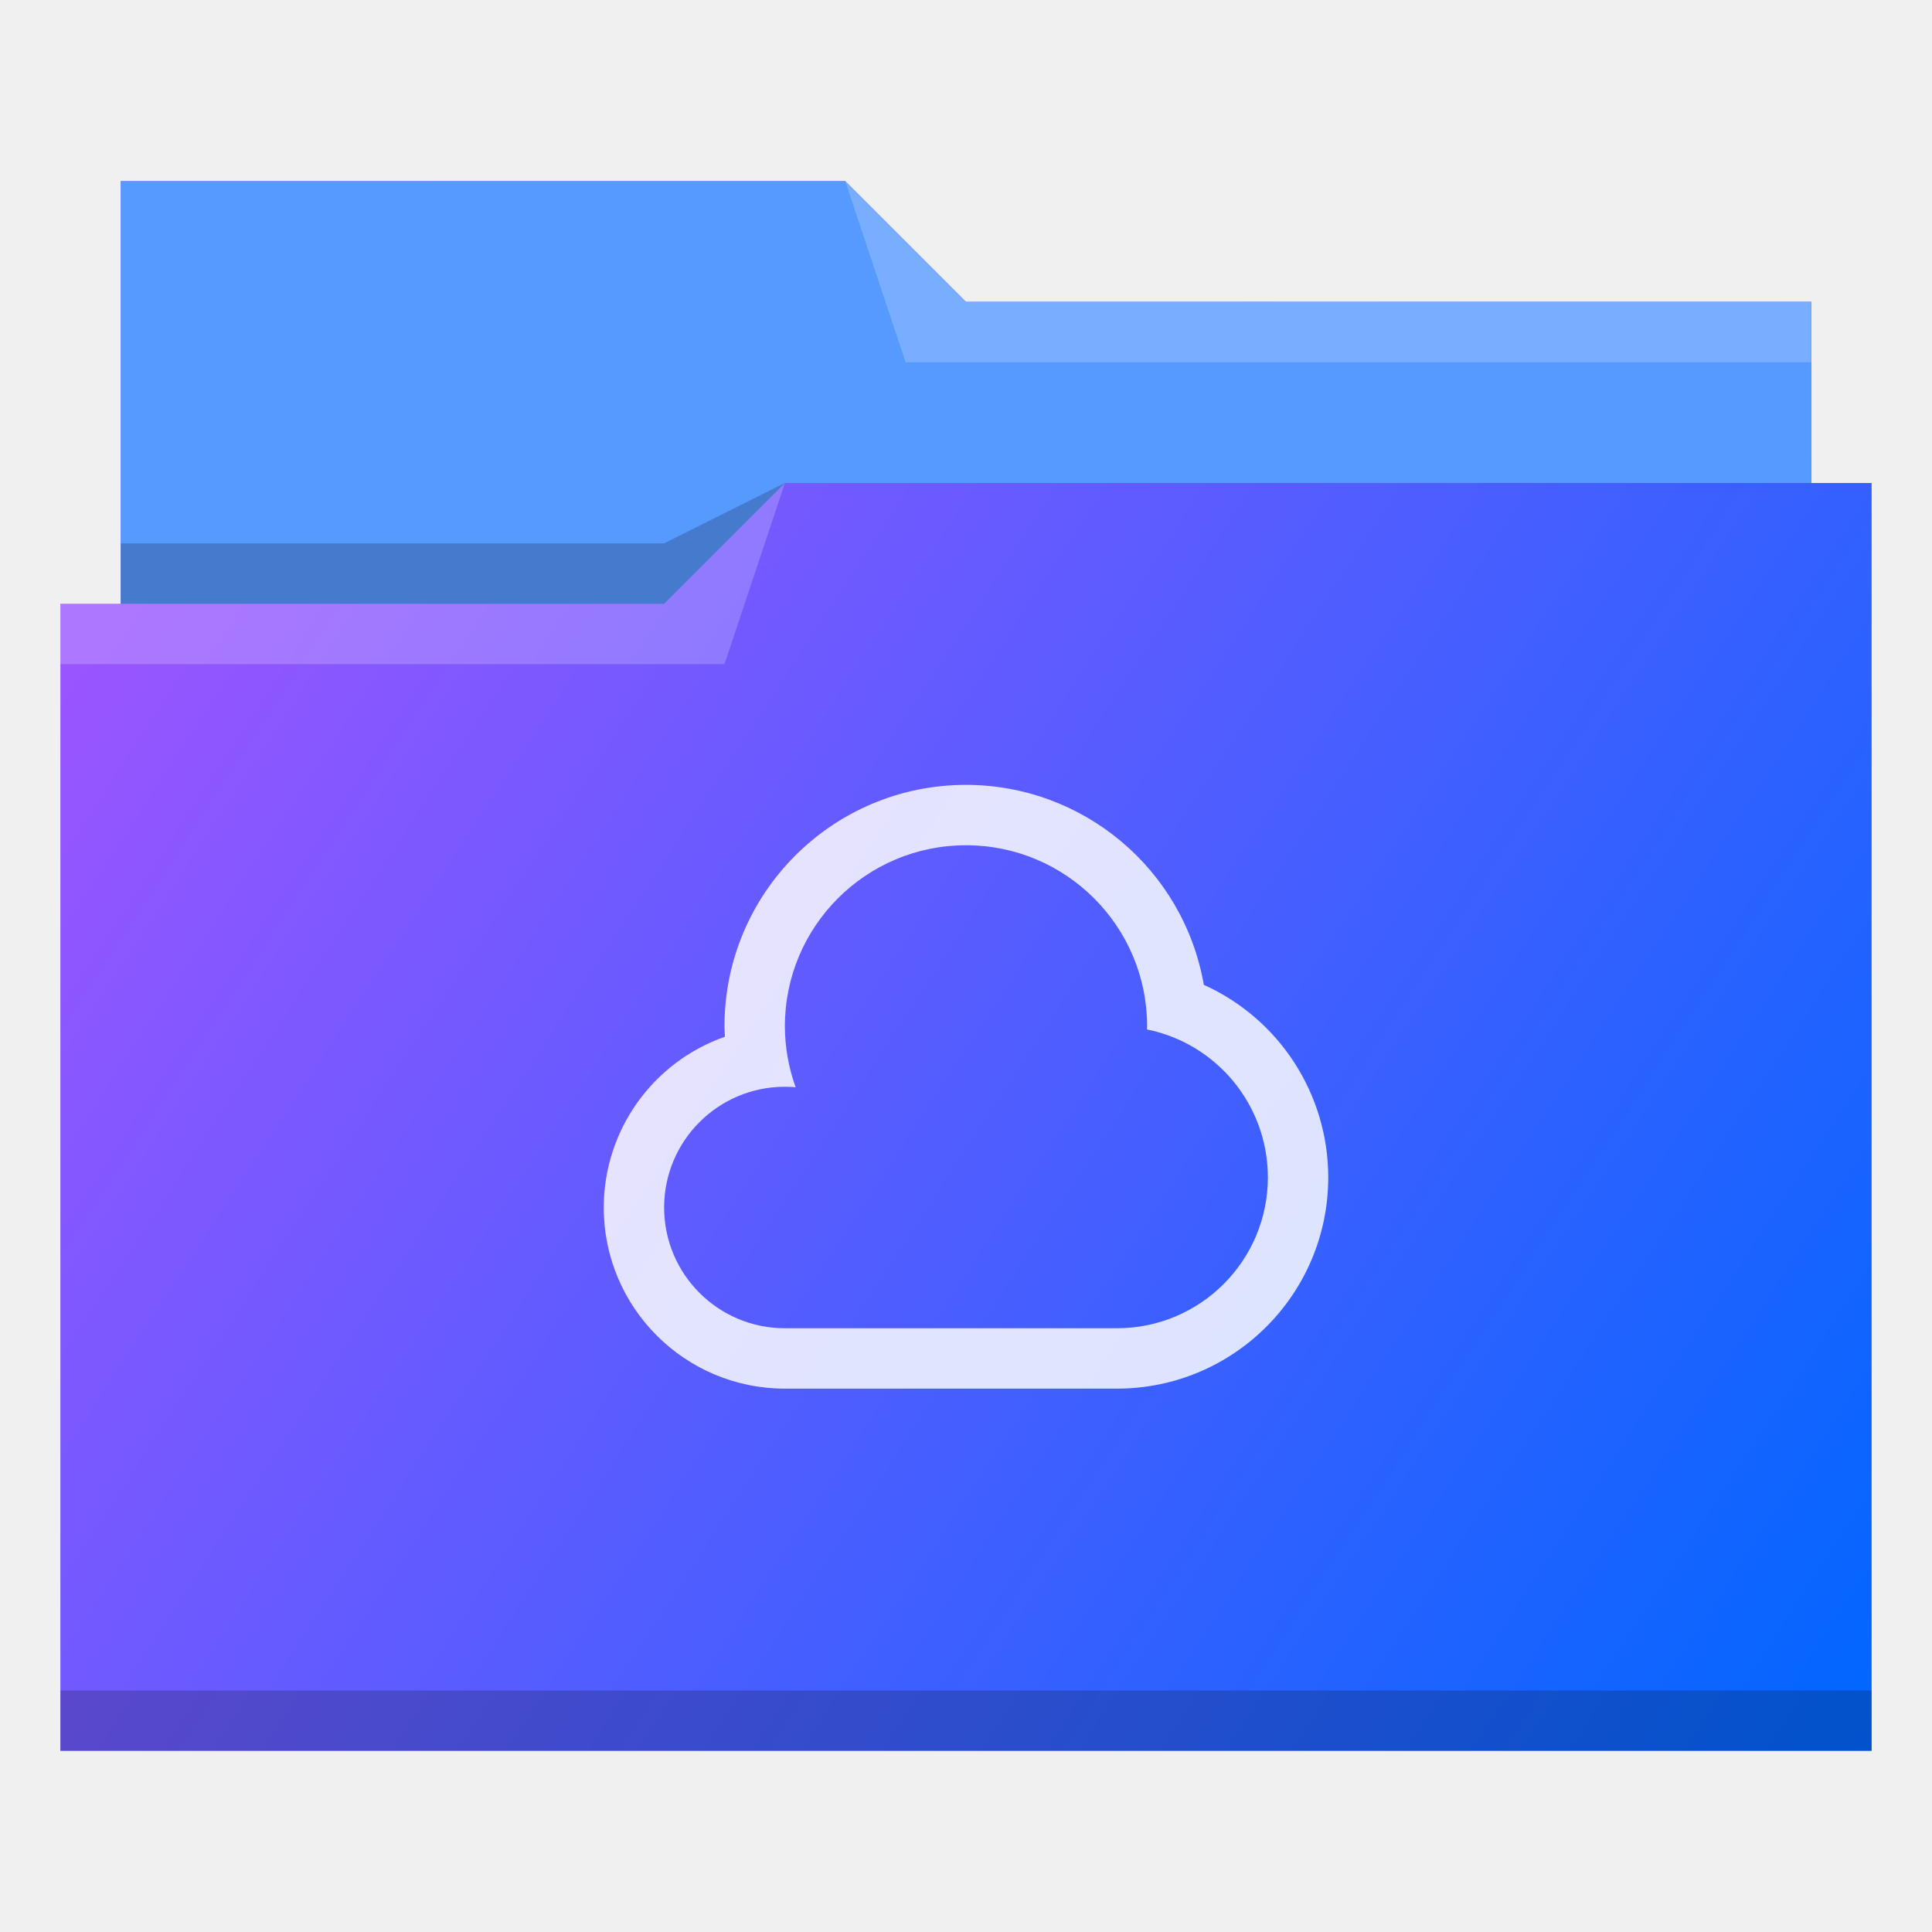
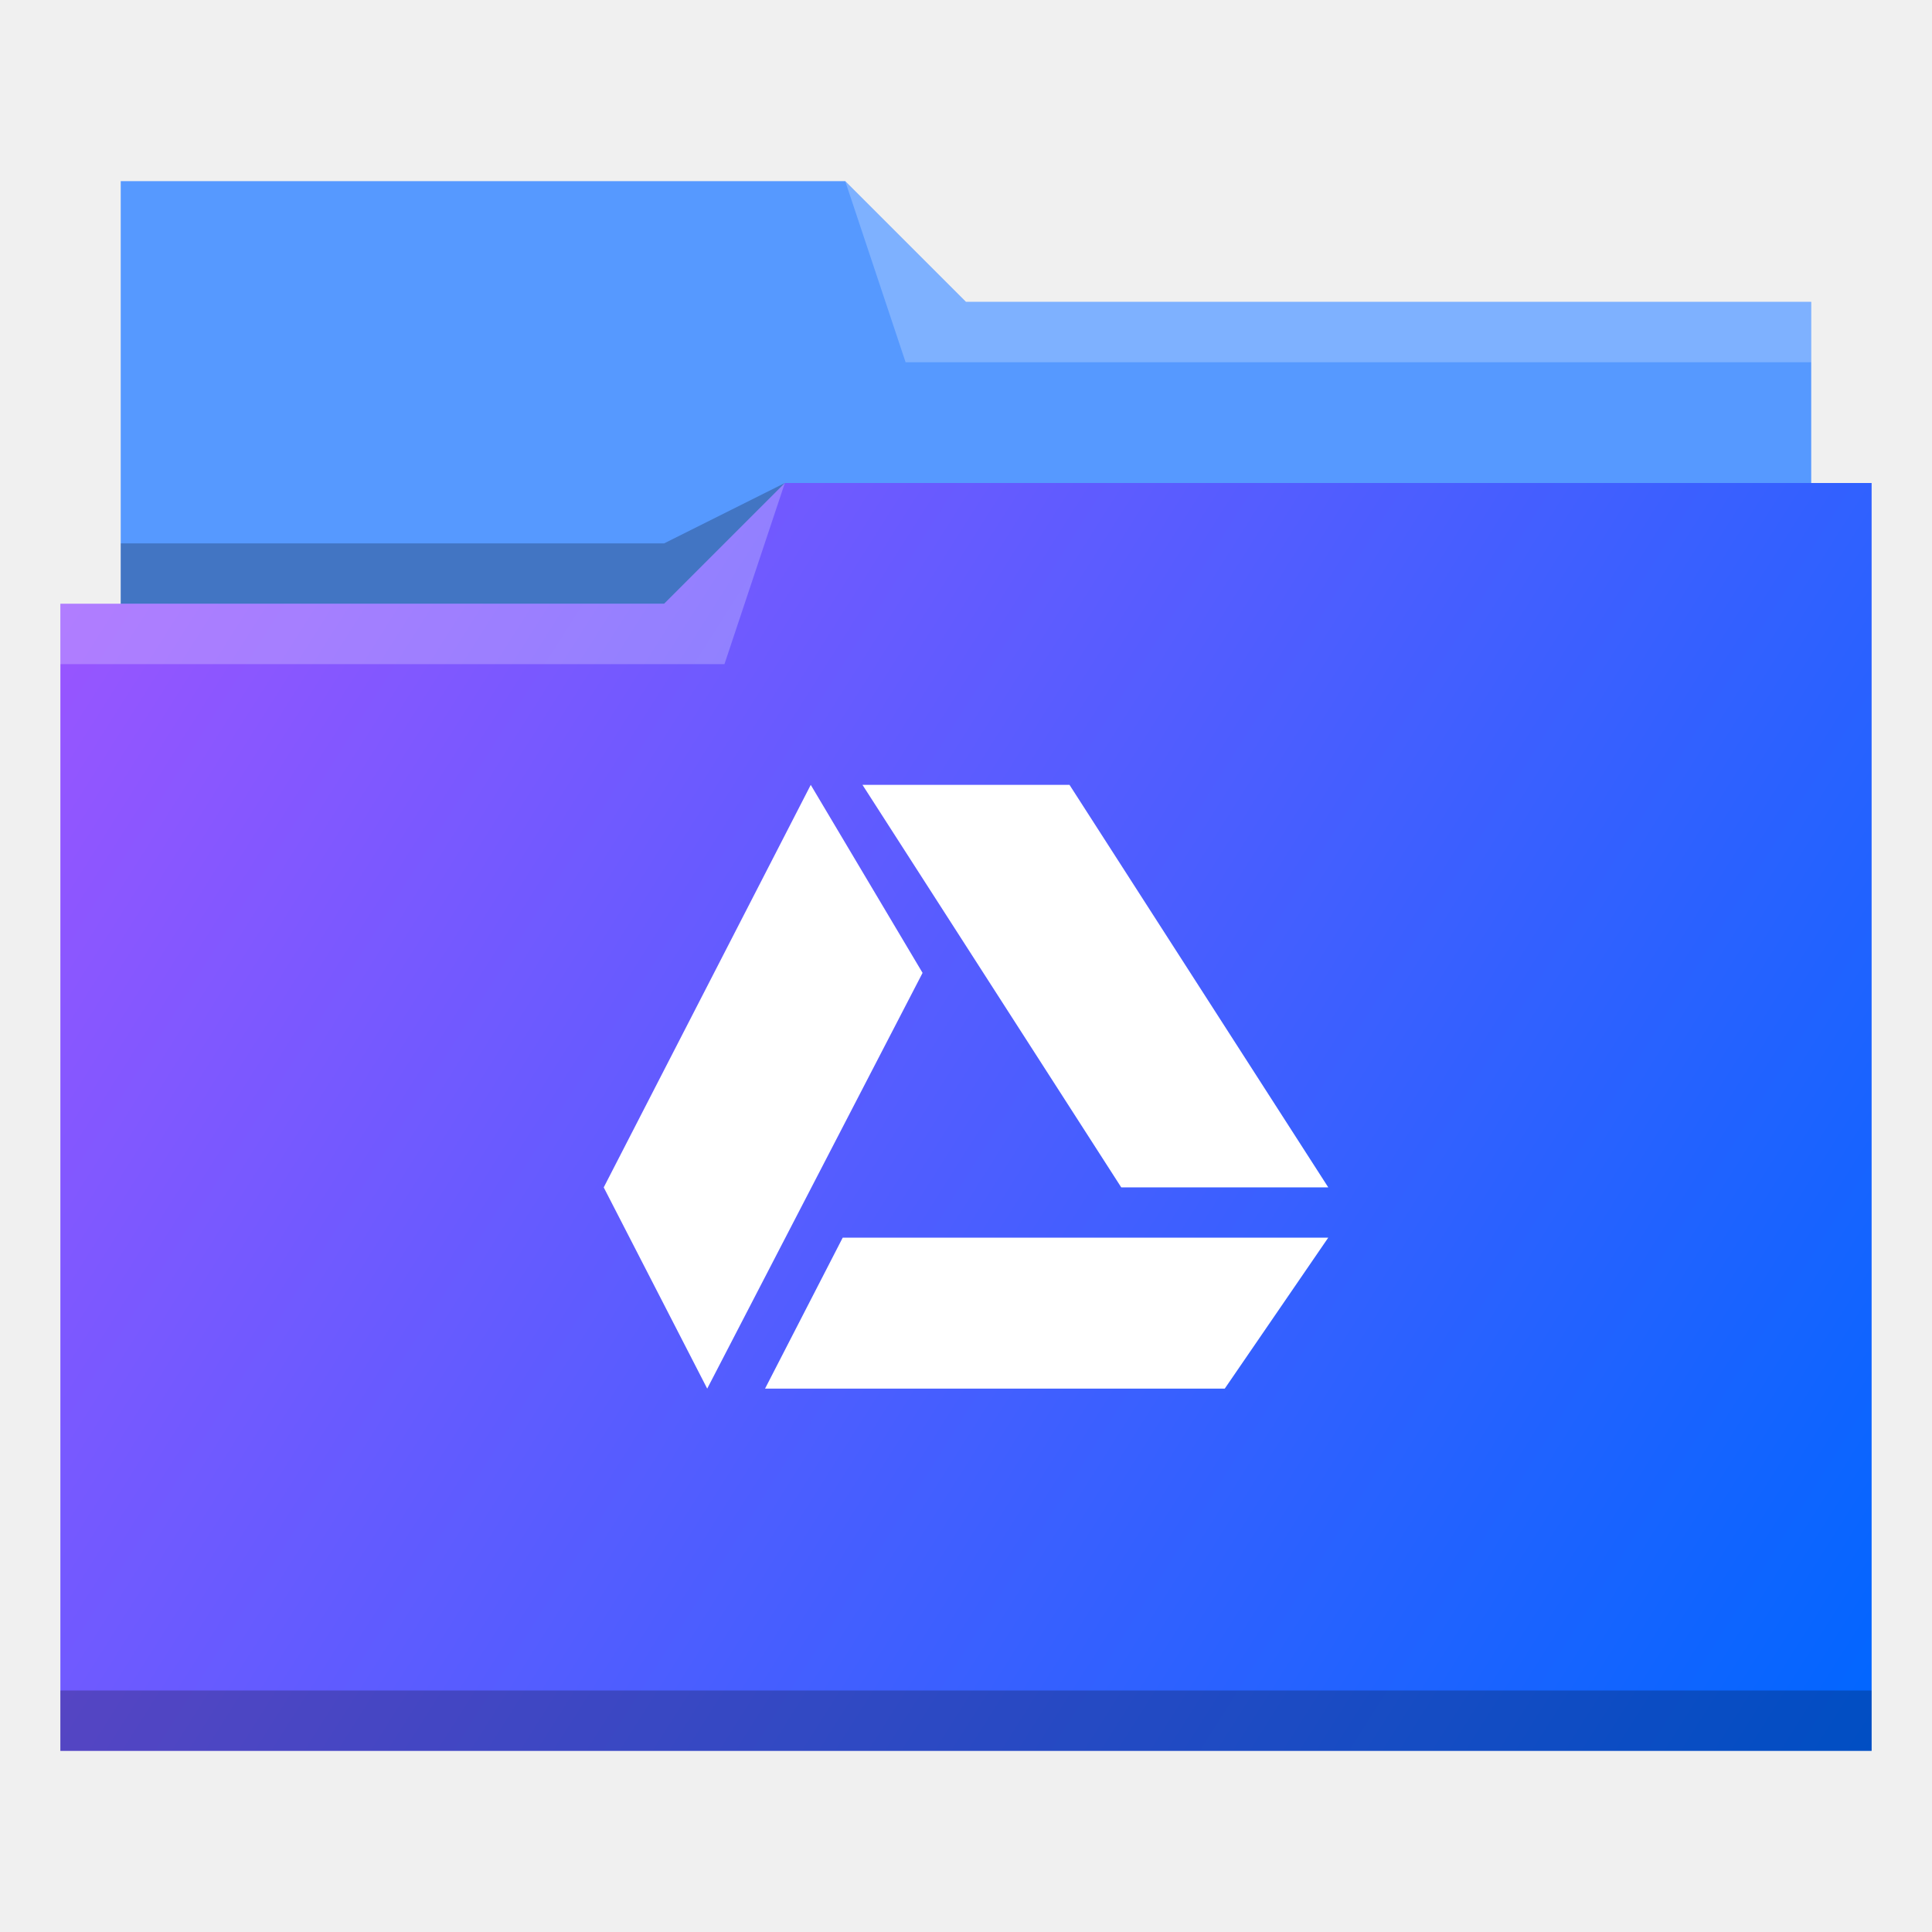
- <svg xmlns="http://www.w3.org/2000/svg" xmlns:xlink="http://www.w3.org/1999/xlink" viewBox="0 0 32 32" version="1.1" id="svg14">
-   <defs id="defs3051">
-     <linearGradient id="linearGradient832">
-       <stop style="stop-color:#9955ff;stop-opacity:1" offset="0" id="stop828" />
-       <stop style="stop-color:#0066ff;stop-opacity:1" offset="1" id="stop830" />
+ <svg xmlns="http://www.w3.org/2000/svg" xmlns:xlink="http://www.w3.org/1999/xlink" width="32" version="1.1" height="32" viewBox="0 0 32 32" id="svg2">
+   <defs id="defs5455">
+     <linearGradient id="linearGradient856">
+       <stop style="stop-color:#9955ff;stop-opacity:1" offset="0" id="stop852" />
+       <stop style="stop-color:#0066ff;stop-opacity:1" offset="1" id="stop854" />
    </linearGradient>
-     <style type="text/css" id="current-color-scheme">
+     <style id="current-color-scheme" type="text/css">
      .ColorScheme-Text {
-         color:#31363b;
-       }
-       .ColorScheme-Background {
-         color:#eff0f1;
-       }
-       .ColorScheme-Highlight {
-         color:#3daee9;
-       }
-       .ColorScheme-ViewText {
-         color:#31363b;
-       }
-       .ColorScheme-ViewBackground {
-         color:#fcfcfc;
-       }
-       .ColorScheme-ViewHover {
-         color:#93cee9;
-       }
-       .ColorScheme-ViewFocus{
-         color:#3daee9;
-       }
-       .ColorScheme-ButtonText {
-         color:#31363b;
-       }
-       .ColorScheme-ButtonBackground {
-         color:#eff0f1;
-       }
-       .ColorScheme-ButtonHover {
-         color:#93cee9;
-       }
-       .ColorScheme-ButtonFocus{
-         color:#3daee9;
+         color:#f2f2f2;
      }
      </style>
-     <linearGradient xlink:href="#linearGradient832" id="linearGradient834" x1="2" y1="10" x2="31" y2="29" gradientUnits="userSpaceOnUse" />
+     <linearGradient xlink:href="#linearGradient856" id="linearGradient858" x1="1" y1="10" x2="31" y2="29" gradientUnits="userSpaceOnUse" />
  </defs>
-   <path style="fill:url(#linearGradient834);fill-opacity:1;stroke:none" d="M 2 3 L 2 10 L 1 10 L 1 29 L 12 29 L 13 29 L 31 29 L 31 8 L 30 8 L 30 5 L 16 5 L 14 3 L 2 3 z " class="ColorScheme-Highlight" id="path4" />
-   <path style="fill-opacity:1;fill-rule:evenodd;fill:#5699ff" d="m 2,3 0,7 9,0 L 13,8 30,8 30,5 16,5 14,3 2,3 Z" id="path6" />
-   <path style="fill:#ffffff;fill-opacity:0.2;fill-rule:evenodd" d="M 14 3 L 15 6 L 30 6 L 30 5 L 16 5 L 14 3 z M 13 8 L 11 10 L 1 10 L 1 11 L 12 11 L 13 8 z " id="path8" />
-   <path style="fill-opacity:0.2;fill-rule:evenodd" d="M 13 8 L 11 9 L 2 9 L 2 10 L 11 10 L 13 8 z M 1 28 L 1 29 L 31 29 L 31 28 L 1 28 z " class="ColorScheme-Text" id="path10" />
-   <path style="fill:#ffffff;fill-opacity:0.832;stroke:none" d="M 16 13 A 4 4 0 0 0 12 17 A 4 4 0 0 0 12.006 17.172 A 3 3 0 0 0 10 20 A 3 3 0 0 0 13 23 L 18.5 23 A 3.5 3.5 0 0 0 22 19.5 A 3.5 3.5 0 0 0 19.939 16.312 A 4 4 0 0 0 16 13 z M 16 14 A 3 3 0 0 1 19 17 A 3 3 0 0 1 18.998 17.051 A 2.5 2.5 0 0 1 21 19.5 A 2.5 2.5 0 0 1 18.5 22 L 13 22 A 2 2 0 0 1 11 20 A 2 2 0 0 1 13 18 A 2 2 0 0 1 13.178 18.008 A 3 3 0 0 1 13 17 A 3 3 0 0 1 16 14 z " class="ColorScheme-Background" id="path12" />
+   <g id="layer1" transform="matrix(1 0 0 1 -384.5714 -515.798)">
+     <g id="layer1-0" transform="matrix(1 0 0 1 -0.000006 0)">
+       <path style="fill:#5699ff;fill-rule:evenodd;fill-opacity:1" id="path4308" d="m 386.571,518.798 0,7 0,1 28,0 0,-6 -14,0 -2,-2 z" />
+       <path style="fill-opacity:0.235;fill-rule:evenodd" id="path4306" d="m 397.571,523.798 -2,1 -9,0 0,1 7,0 3,0 z" />
+       <path style="fill:url(#linearGradient858);fill-opacity:1" id="rect4294" d="m 13,8 -2,2 -9,0 -1,0 0,19 11,0 1,0 18,0 0,-21 -18,0 z" transform="matrix(1 0 0 1 384.5714 515.798)" />
+       <path style="fill:#ffffff;fill-opacity:0.235;fill-rule:evenodd" id="path4304" d="m 397.571,523.798 -2,2 -10,0 0,1 11,0 z" />
+       <path style="fill:#ffffff;fill-opacity:0.235;fill-rule:evenodd" id="path4310" d="m 398.571,518.798 1,3 15,0 0,-1 -14,0 z" />
+       <rect width="30" x="385.571" y="543.798" height="1" style="fill-opacity:0.235" id="rect4292" />
+     </g>
+     <rect width="0" x="351.19" y="514.595" height="10.477" style="fill:#f2f2f2" id="rect4035" />
+     <rect width="0" x="356.604" y="530.717" height="10.477" style="fill:#f2f2f2" id="rect4035-8" />
+     <rect width="0" x="358.015" y="529.96" height="10.477" style="fill:#f2f2f2" id="rect4035-0" />
+     <rect width="0" x="337.847" y="511.895" height="10.477" style="fill:#f2f2f2" id="rect4035-06" />
+     <rect width="0" x="343.26" y="528.016" height="10.477" style="fill:#f2f2f2" id="rect4035-8-7" />
+     <rect width="0" x="344.671" y="527.259" height="10.477" style="fill:#f2f2f2" id="rect4035-0-42" />
+     <rect width="0" x="337.847" y="511.895" height="10.477" style="fill:#f2f2f2" id="rect4035-3" />
+     <rect width="0" x="343.26" y="528.016" height="10.477" style="fill:#f2f2f2" id="rect4035-8-9" />
+     <rect width="0" x="344.671" y="527.259" height="10.477" style="fill:#f2f2f2" id="rect4035-0-4" />
+     <rect width="0" x="337.847" y="511.895" height="10.477" style="fill:#f2f2f2" id="rect4035-2" />
+     <rect width="0" x="343.26" y="528.016" height="10.477" style="fill:#f2f2f2" id="rect4035-8-99" />
+     <rect width="0" x="344.671" y="527.259" height="10.477" style="fill:#f2f2f2" id="rect4035-0-43" />
+     <rect width="0" x="337.847" y="511.895" height="10.477" style="fill:#f2f2f2" id="rect4035-3-9" />
+     <rect width="0" x="343.26" y="528.016" height="10.477" style="fill:#f2f2f2" id="rect4035-8-9-9" />
+     <rect width="0" x="344.671" y="527.259" height="10.477" style="fill:#f2f2f2" id="rect4035-0-4-4" />
+     <rect width="0" x="392.501" y="527.101" height="7.857" style="fill:#f2f2f2" id="rect4035-5" />
+     <rect width="0" x="388.961" y="528.901" height="7.857" style="fill:#f2f2f2" id="rect4035-7" />
+     <rect width="0" x="385.455" y="520.03" height="7.857" style="fill:#f2f2f2" id="rect4035-9" />
+     <rect width="0" x="386.111" y="528.771" height="7.857" style="fill:#f2f2f2" id="rect4035-96" />
+     <rect width="0" x="382.571" y="530.571" height="7.857" style="fill:#f2f2f2" id="rect4035-7-0" />
+     <rect width="0" x="379.065" y="521.7" height="7.857" style="fill:#f2f2f2" id="rect4035-9-6" />
+     <rect width="0" x="392.501" y="527.101" height="7.857" style="fill:#f2f2f2" id="rect4035-1" />
+     <rect width="0" x="388.961" y="528.901" height="7.857" style="fill:#f2f2f2" id="rect4035-7-2" />
+     <rect width="0" x="385.455" y="520.03" height="7.857" style="fill:#f2f2f2" id="rect4035-9-0" />
+     <rect width="0" x="386.111" y="528.771" height="7.857" style="fill:#f2f2f2" id="rect4035-96-9" />
+     <rect width="0" x="382.571" y="530.571" height="7.857" style="fill:#f2f2f2" id="rect4035-7-0-9" />
+     <rect width="0" x="379.065" y="521.7" height="7.857" style="fill:#f2f2f2" id="rect4035-9-6-9" />
+     <path id="path4178" class="ColorScheme-Text" d="m 398,528.798 -3.429,6.667 1.714,3.333 3.567,-6.886 z m 0.857,0 4.286,6.667 3.429,0 -4.286,-6.667 z m -0.328,7.5 -1.286,2.5 7.614,0 1.714,-2.5 z" style="color:#f2f2f2;fill:#ffffff;fill-opacity:1;stroke:none" />
+   </g>
</svg>
